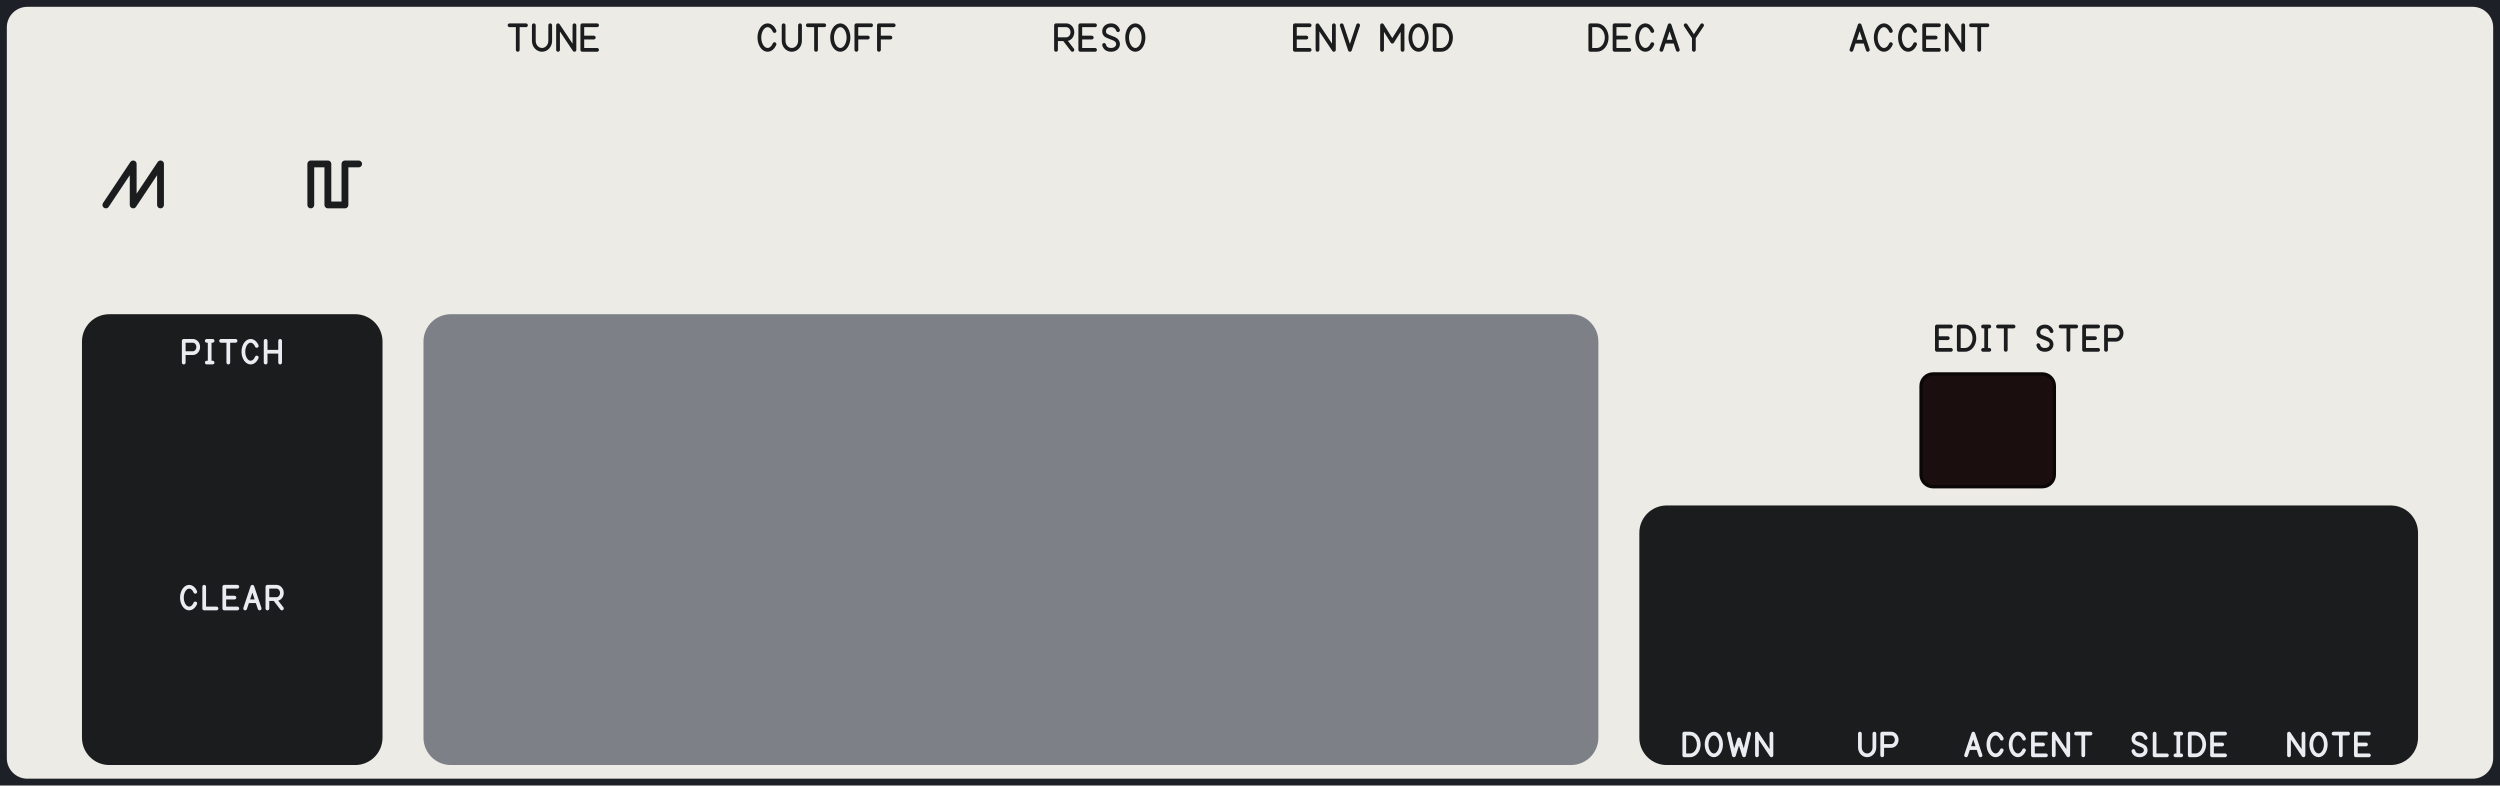
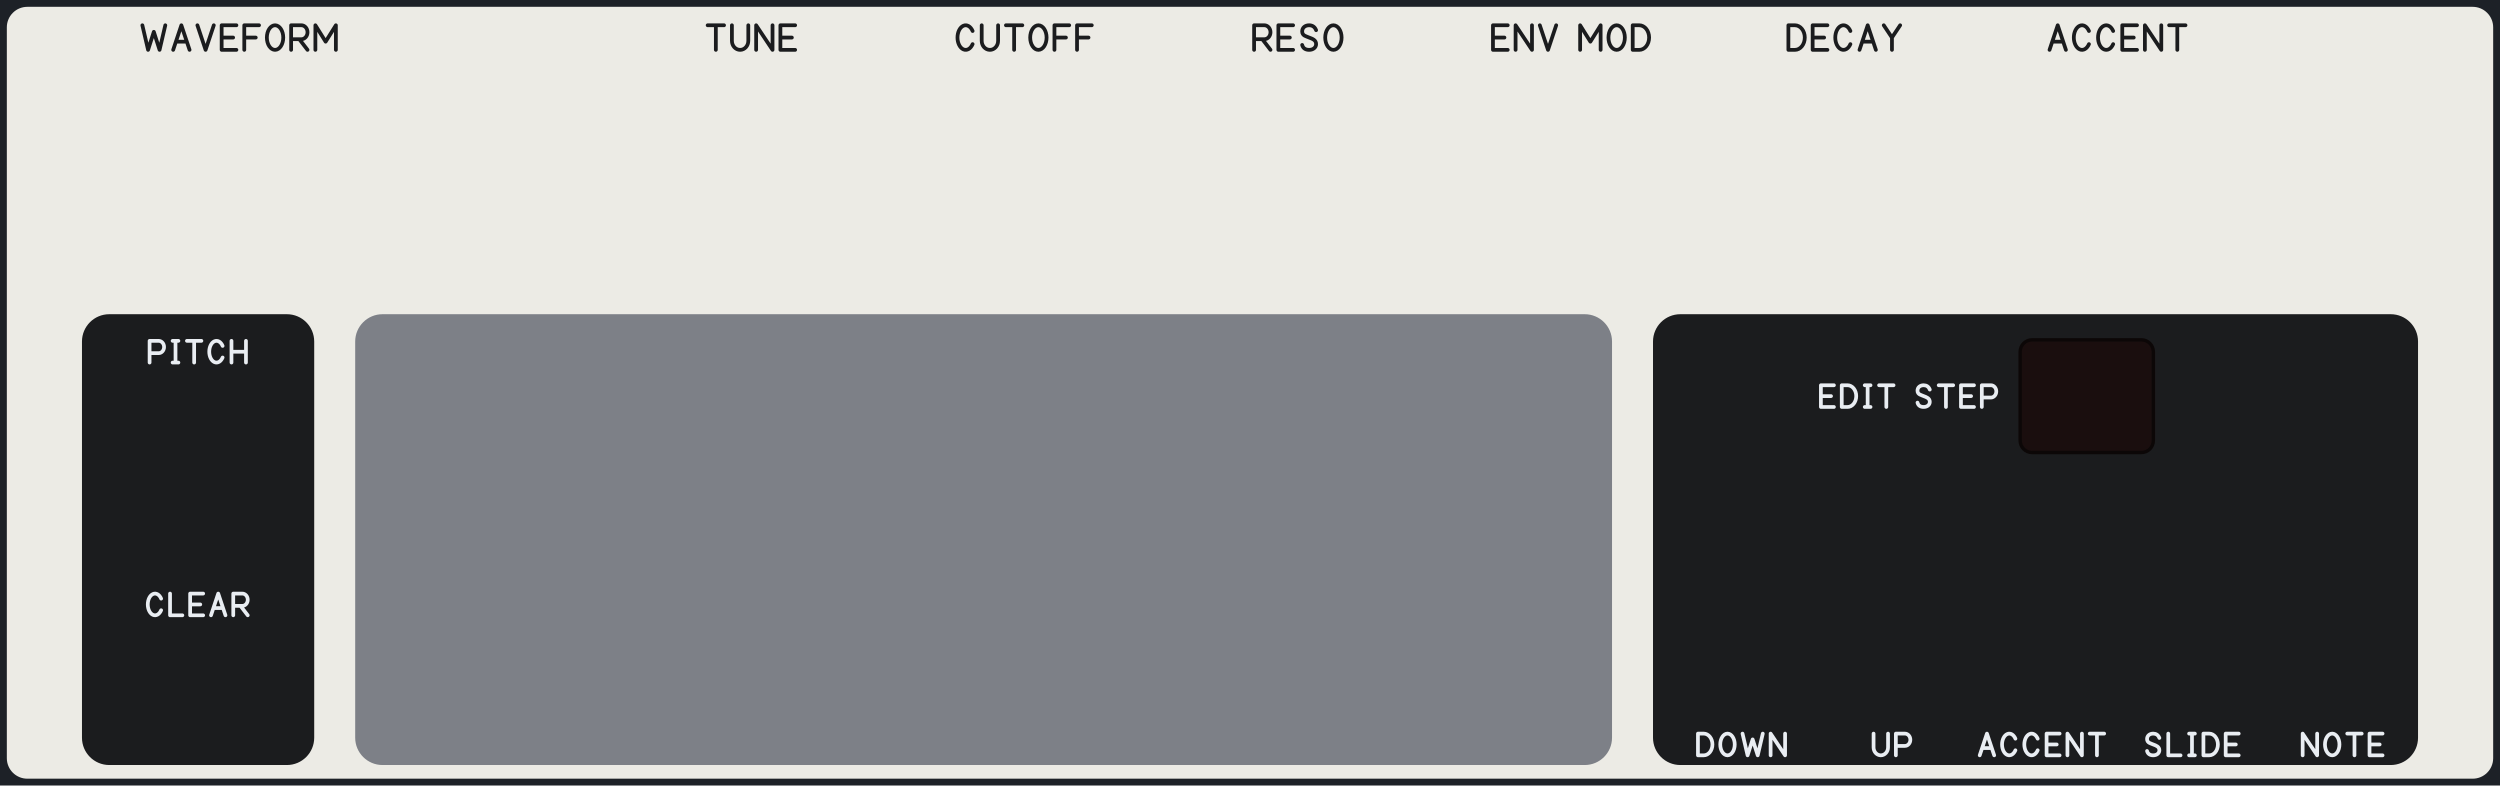
<svg xmlns="http://www.w3.org/2000/svg" width="366" height="115" viewBox="0 0 366 115">
  <rect x="0" y="0" width="366" height="115" rx="0" fill="#1d2127" />
  <rect x="1" y="1" width="364" height="113" rx="3" fill="#ecebe5" />
-   <path d="M15.5 30 L19.5 24 V30 L23.5 24 V30" fill="none" stroke="#1b1c1e" stroke-width="1" stroke-linecap="round" stroke-linejoin="round" />
-   <path d="M45.5 30 V24 H48 V30 H50.5 V24 H52.5" fill="none" stroke="#1b1c1e" stroke-width="1" stroke-linecap="round" stroke-linejoin="round" />
-   <g transform="translate(74.6 3.7) scale(0.6)" fill="none" stroke="#1b1c1e" stroke-width="0.92" stroke-linecap="round" stroke-linejoin="round">
+   <g transform="translate(20.84 3.7) scale(0.6)" fill="none" stroke="#1b1c1e" stroke-width="0.92" stroke-linecap="round" stroke-linejoin="round">
+     <path transform="translate(0)" d="M0 0 L1.4 6 L2.8 1.6 L4.2 6 L5.6 0" />
+     <path transform="translate(7.52)" d="M0 6 L2 0 L4 6 M0.8 4 L3.2 4" />
+     <path transform="translate(13.43)" d="M0 0 L2 6 L4 0" />
+     <path transform="translate(19.35)" d="M3.6 0 H0 V6 H3.6 M0 3 H2.8" />
+     <path transform="translate(24.87)" d="M3.6 0 H0 V6 M0 3 H2.8" />
+     <path transform="translate(30.38)" d="M2 0 A2 3 0 1 0 2 6 A2 3 0 1 0 2 0 Z" />
+     <path transform="translate(36.3)" d="M0 6 V0 H2.5 A1.5 1.7 0 0 1 2.5 3.4 H0 M2 3.4 L4 6" />
+     <path transform="translate(42.22)" d="M0 6 V0 L2.5 4 L5 0 V6" />
+   </g>
+   <g transform="translate(103.6 3.7) scale(0.6)" fill="none" stroke="#1b1c1e" stroke-width="0.92" stroke-linecap="round" stroke-linejoin="round">
    <path transform="translate(0)" d="M0 0 H4 M2 0 V6" />
    <path transform="translate(5.92)" d="M0 0 V3.8 A2 2.2 0 0 0 4 3.8 V0" />
    <path transform="translate(11.83)" d="M0 6 V0 L4 6 V0" />
    <path transform="translate(17.75)" d="M3.6 0 H0 V6 H3.6 M0 3 H2.8" />
  </g>
-   <g transform="translate(111.17 3.7) scale(0.6)" fill="none" stroke="#1b1c1e" stroke-width="0.92" stroke-linecap="round" stroke-linejoin="round">
+   <g transform="translate(140.17 3.7) scale(0.6)" fill="none" stroke="#1b1c1e" stroke-width="0.92" stroke-linecap="round" stroke-linejoin="round">
    <path transform="translate(0)" d="M3.7 1.4 A2 3 0 1 0 3.7 4.6" />
    <path transform="translate(5.92)" d="M0 0 V3.8 A2 2.2 0 0 0 4 3.8 V0" />
    <path transform="translate(11.83)" d="M0 0 H4 M2 0 V6" />
    <path transform="translate(17.75)" d="M2 0 A2 3 0 1 0 2 6 A2 3 0 1 0 2 0 Z" />
    <path transform="translate(23.67)" d="M3.6 0 H0 V6 M0 3 H2.8" />
    <path transform="translate(29.18)" d="M3.6 0 H0 V6 M0 3 H2.8" />
  </g>
-   <g transform="translate(154.6 3.7) scale(0.6)" fill="none" stroke="#1b1c1e" stroke-width="0.92" stroke-linecap="round" stroke-linejoin="round">
+   <g transform="translate(183.6 3.7) scale(0.6)" fill="none" stroke="#1b1c1e" stroke-width="0.92" stroke-linecap="round" stroke-linejoin="round">
    <path transform="translate(0)" d="M0 6 V0 H2.5 A1.5 1.7 0 0 1 2.5 3.4 H0 M2 3.4 L4 6" />
    <path transform="translate(5.92)" d="M3.6 0 H0 V6 H3.6 M0 3 H2.8" />
    <path transform="translate(11.43)" d="M3.7 1.2 C3.4 0.4 2.8 0 2 0 C1 0 0.3 0.6 0.3 1.5 C0.3 2.6 1.4 2.7 2 3 C2.8 3.3 3.7 3.6 3.7 4.6 C3.7 5.4 3 6 2 6 C1.1 6 0.5 5.6 0.3 4.8" />
    <path transform="translate(17.35)" d="M2 0 A2 3 0 1 0 2 6 A2 3 0 1 0 2 0 Z" />
  </g>
-   <g transform="translate(189.57 3.7) scale(0.6)" fill="none" stroke="#1b1c1e" stroke-width="0.92" stroke-linecap="round" stroke-linejoin="round">
+   <g transform="translate(218.57 3.7) scale(0.6)" fill="none" stroke="#1b1c1e" stroke-width="0.92" stroke-linecap="round" stroke-linejoin="round">
    <path transform="translate(0)" d="M3.6 0 H0 V6 H3.6 M0 3 H2.8" />
    <path transform="translate(5.52)" d="M0 6 V0 L4 6 V0" />
    <path transform="translate(11.43)" d="M0 0 L2 6 L4 0" />
    <path transform="translate(21.27)" d="M0 6 V0 L2.5 4 L5 0 V6" />
    <path transform="translate(28.18)" d="M2 0 A2 3 0 1 0 2 6 A2 3 0 1 0 2 0 Z" />
    <path transform="translate(34.1)" d="M0 0 V6 H1.6 A2.4 3 0 0 0 1.6 0 Z" />
  </g>
-   <g transform="translate(232.82 3.7) scale(0.6)" fill="none" stroke="#1b1c1e" stroke-width="0.92" stroke-linecap="round" stroke-linejoin="round">
+   <g transform="translate(261.82 3.7) scale(0.6)" fill="none" stroke="#1b1c1e" stroke-width="0.92" stroke-linecap="round" stroke-linejoin="round">
    <path transform="translate(0)" d="M0 0 V6 H1.6 A2.4 3 0 0 0 1.6 0 Z" />
    <path transform="translate(5.92)" d="M3.6 0 H0 V6 H3.6 M0 3 H2.8" />
    <path transform="translate(11.43)" d="M3.7 1.4 A2 3 0 1 0 3.7 4.6" />
    <path transform="translate(17.35)" d="M0 6 L2 0 L4 6 M0.8 4 L3.2 4" />
    <path transform="translate(23.27)" d="M0 0 L2 3 L4 0 M2 3 V6" />
  </g>
-   <g transform="translate(271.05 3.7) scale(0.6)" fill="none" stroke="#1b1c1e" stroke-width="0.92" stroke-linecap="round" stroke-linejoin="round">
+   <g transform="translate(300.05 3.7) scale(0.6)" fill="none" stroke="#1b1c1e" stroke-width="0.92" stroke-linecap="round" stroke-linejoin="round">
    <path transform="translate(0)" d="M0 6 L2 0 L4 6 M0.8 4 L3.2 4" />
    <path transform="translate(5.92)" d="M3.7 1.4 A2 3 0 1 0 3.7 4.6" />
    <path transform="translate(11.83)" d="M3.7 1.4 A2 3 0 1 0 3.7 4.6" />
    <path transform="translate(17.75)" d="M3.6 0 H0 V6 H3.6 M0 3 H2.8" />
    <path transform="translate(23.27)" d="M0 6 V0 L4 6 V0" />
    <path transform="translate(29.18)" d="M0 0 H4 M2 0 V6" />
  </g>
-   <g transform="translate(283.56 47.8) scale(0.57)" fill="none" stroke="#1b1c1e" stroke-width="0.97" stroke-linecap="round" stroke-linejoin="round">
+   <rect x="12" y="46" width="34" height="66" rx="4" fill="#1b1c1e" />
+   <rect x="52" y="46" width="184" height="66" rx="4" fill="#7d8087" />
+   <rect x="242" y="46" width="112" height="66" rx="4" fill="#1b1c1e" />
+   <g transform="translate(266.58 56.4) scale(0.53)" fill="none" stroke="#e9edf2" stroke-width="1.03" stroke-linecap="round" stroke-linejoin="round">
    <path transform="translate(0)" d="M3.6 0 H0 V6 H3.6 M0 3 H2.8" />
-     <path transform="translate(5.63)" d="M0 0 V6 H1.6 A2.4 3 0 0 0 1.6 0 Z" />
-     <path transform="translate(11.66)" d="M0.2 0 H1.8 M1 0 V6 M0.2 6 H1.8" />
-     <path transform="translate(15.69)" d="M0 0 H4 M2 0 V6" />
-     <path transform="translate(25.75)" d="M3.7 1.2 C3.4 0.4 2.8 0 2 0 C1 0 0.3 0.6 0.3 1.5 C0.3 2.6 1.4 2.7 2 3 C2.8 3.3 3.7 3.6 3.7 4.6 C3.7 5.4 3 6 2 6 C1.1 6 0.5 5.6 0.3 4.8" />
-     <path transform="translate(31.78)" d="M0 0 H4 M2 0 V6" />
-     <path transform="translate(37.81)" d="M3.6 0 H0 V6 H3.6 M0 3 H2.8" />
-     <path transform="translate(43.44)" d="M0 6 V0 H2.5 A1.5 1.7 0 0 1 2.5 3.4 H0" />
+     <path transform="translate(5.76)" d="M0 0 V6 H1.6 A2.4 3 0 0 0 1.6 0 Z" />
+     <path transform="translate(11.91)" d="M0.2 0 H1.8 M1 0 V6 M0.2 6 H1.8" />
+     <path transform="translate(16.07)" d="M0 0 H4 M2 0 V6" />
+     <path transform="translate(26.38)" d="M3.7 1.2 C3.4 0.4 2.8 0 2 0 C1 0 0.3 0.6 0.3 1.5 C0.3 2.6 1.4 2.7 2 3 C2.8 3.3 3.7 3.6 3.7 4.6 C3.7 5.4 3 6 2 6 C1.1 6 0.5 5.6 0.3 4.8" />
+     <path transform="translate(32.54)" d="M0 0 H4 M2 0 V6" />
+     <path transform="translate(38.69)" d="M3.6 0 H0 V6 H3.6 M0 3 H2.8" />
+     <path transform="translate(44.45)" d="M0 6 V0 H2.5 A1.5 1.7 0 0 1 2.5 3.4 H0" />
  </g>
-   <rect x="281" y="54.5" width="20" height="17" rx="2" fill="#0c0707" />
-   <rect x="281.5" y="55" width="19" height="16" rx="1.5" fill="#1a0e0e" />
-   <rect x="12" y="46" width="44" height="66" rx="4" fill="#1b1c1e" />
-   <rect x="62" y="46" width="172" height="66" rx="4" fill="#7d8087" />
-   <rect x="240" y="74" width="114" height="38" rx="4" fill="#1b1c1e" />
-   <g transform="translate(26.9 49.9) scale(0.53)" fill="none" stroke="#e9edf2" stroke-width="1.03" stroke-linecap="round" stroke-linejoin="round">
+   <rect x="295.5" y="49.5" width="20" height="17" rx="2" fill="#0c0707" />
+   <rect x="296" y="50" width="19" height="16" rx="1.5" fill="#1a0e0e" />
+   <g transform="translate(21.9 49.9) scale(0.53)" fill="none" stroke="#e9edf2" stroke-width="1.03" stroke-linecap="round" stroke-linejoin="round">
    <path transform="translate(0)" d="M0 6 V0 H2.5 A1.5 1.7 0 0 1 2.5 3.4 H0" />
    <path transform="translate(6.16)" d="M0.2 0 H1.8 M1 0 V6 M0.2 6 H1.8" />
    <path transform="translate(10.31)" d="M0 0 H4 M2 0 V6" />
    <path transform="translate(16.47)" d="M3.7 1.4 A2 3 0 1 0 3.7 4.6" />
    <path transform="translate(22.62)" d="M0 0 V6 M4 0 V6 M0 3 H4" />
  </g>
-   <g transform="translate(26.63 85.9) scale(0.53)" fill="none" stroke="#e9edf2" stroke-width="1.03" stroke-linecap="round" stroke-linejoin="round">
+   <g transform="translate(21.63 86.9) scale(0.53)" fill="none" stroke="#e9edf2" stroke-width="1.03" stroke-linecap="round" stroke-linejoin="round">
    <path transform="translate(0)" d="M3.7 1.4 A2 3 0 1 0 3.7 4.6" />
    <path transform="translate(6.16)" d="M0 0 V6 H3.4" />
    <path transform="translate(11.71)" d="M3.6 0 H0 V6 H3.6 M0 3 H2.8" />
    <path transform="translate(17.47)" d="M0 6 L2 0 L4 6 M0.8 4 L3.2 4" />
    <path transform="translate(23.62)" d="M0 6 V0 H2.5 A1.5 1.7 0 0 1 2.5 3.4 H0 M2 3.4 L4 6" />
  </g>
-   <g transform="translate(246.58 107.4) scale(0.53)" fill="none" stroke="#e9edf2" stroke-width="1.03" stroke-linecap="round" stroke-linejoin="round">
+   <g transform="translate(248.58 107.4) scale(0.53)" fill="none" stroke="#e9edf2" stroke-width="1.03" stroke-linecap="round" stroke-linejoin="round">
    <path transform="translate(0)" d="M0 0 V6 H1.6 A2.4 3 0 0 0 1.6 0 Z" />
    <path transform="translate(6.16)" d="M2 0 A2 3 0 1 0 2 6 A2 3 0 1 0 2 0 Z" />
    <path transform="translate(12.31)" d="M0 0 L1.4 6 L2.8 1.6 L4.2 6 L5.6 0" />
    <path transform="translate(20.07)" d="M0 6 V0 L4 6 V0" />
  </g>
-   <g transform="translate(272.29 107.4) scale(0.53)" fill="none" stroke="#e9edf2" stroke-width="1.03" stroke-linecap="round" stroke-linejoin="round">
+   <g transform="translate(274.29 107.4) scale(0.53)" fill="none" stroke="#e9edf2" stroke-width="1.03" stroke-linecap="round" stroke-linejoin="round">
    <path transform="translate(0)" d="M0 0 V3.8 A2 2.2 0 0 0 4 3.8 V0" />
    <path transform="translate(6.16)" d="M0 6 V0 H2.5 A1.5 1.7 0 0 1 2.5 3.4 H0" />
  </g>
-   <g transform="translate(287.83 107.4) scale(0.53)" fill="none" stroke="#e9edf2" stroke-width="1.03" stroke-linecap="round" stroke-linejoin="round">
+   <g transform="translate(289.83 107.4) scale(0.53)" fill="none" stroke="#e9edf2" stroke-width="1.03" stroke-linecap="round" stroke-linejoin="round">
    <path transform="translate(0)" d="M0 6 L2 0 L4 6 M0.8 4 L3.2 4" />
    <path transform="translate(6.16)" d="M3.7 1.4 A2 3 0 1 0 3.7 4.6" />
    <path transform="translate(12.31)" d="M3.7 1.4 A2 3 0 1 0 3.7 4.6" />
    <path transform="translate(18.47)" d="M3.6 0 H0 V6 H3.6 M0 3 H2.8" />
    <path transform="translate(24.23)" d="M0 6 V0 L4 6 V0" />
    <path transform="translate(30.38)" d="M0 0 H4 M2 0 V6" />
  </g>
-   <g transform="translate(312.17 107.4) scale(0.53)" fill="none" stroke="#e9edf2" stroke-width="1.03" stroke-linecap="round" stroke-linejoin="round">
+   <g transform="translate(314.17 107.4) scale(0.53)" fill="none" stroke="#e9edf2" stroke-width="1.03" stroke-linecap="round" stroke-linejoin="round">
    <path transform="translate(0)" d="M3.7 1.2 C3.4 0.4 2.8 0 2 0 C1 0 0.3 0.6 0.3 1.5 C0.3 2.6 1.4 2.7 2 3 C2.8 3.3 3.7 3.6 3.7 4.6 C3.7 5.4 3 6 2 6 C1.1 6 0.5 5.6 0.3 4.8" />
    <path transform="translate(6.16)" d="M0 0 V6 H3.4" />
    <path transform="translate(11.71)" d="M0.2 0 H1.8 M1 0 V6 M0.2 6 H1.8" />
    <path transform="translate(15.87)" d="M0 0 V6 H1.6 A2.4 3 0 0 0 1.6 0 Z" />
    <path transform="translate(22.02)" d="M3.6 0 H0 V6 H3.6 M0 3 H2.8" />
  </g>
-   <g transform="translate(335.11 107.4) scale(0.53)" fill="none" stroke="#e9edf2" stroke-width="1.03" stroke-linecap="round" stroke-linejoin="round">
+   <g transform="translate(337.11 107.4) scale(0.53)" fill="none" stroke="#e9edf2" stroke-width="1.03" stroke-linecap="round" stroke-linejoin="round">
    <path transform="translate(0)" d="M0 6 V0 L4 6 V0" />
    <path transform="translate(6.16)" d="M2 0 A2 3 0 1 0 2 6 A2 3 0 1 0 2 0 Z" />
    <path transform="translate(12.31)" d="M0 0 H4 M2 0 V6" />
    <path transform="translate(18.47)" d="M3.6 0 H0 V6 H3.6 M0 3 H2.8" />
  </g>
</svg>
